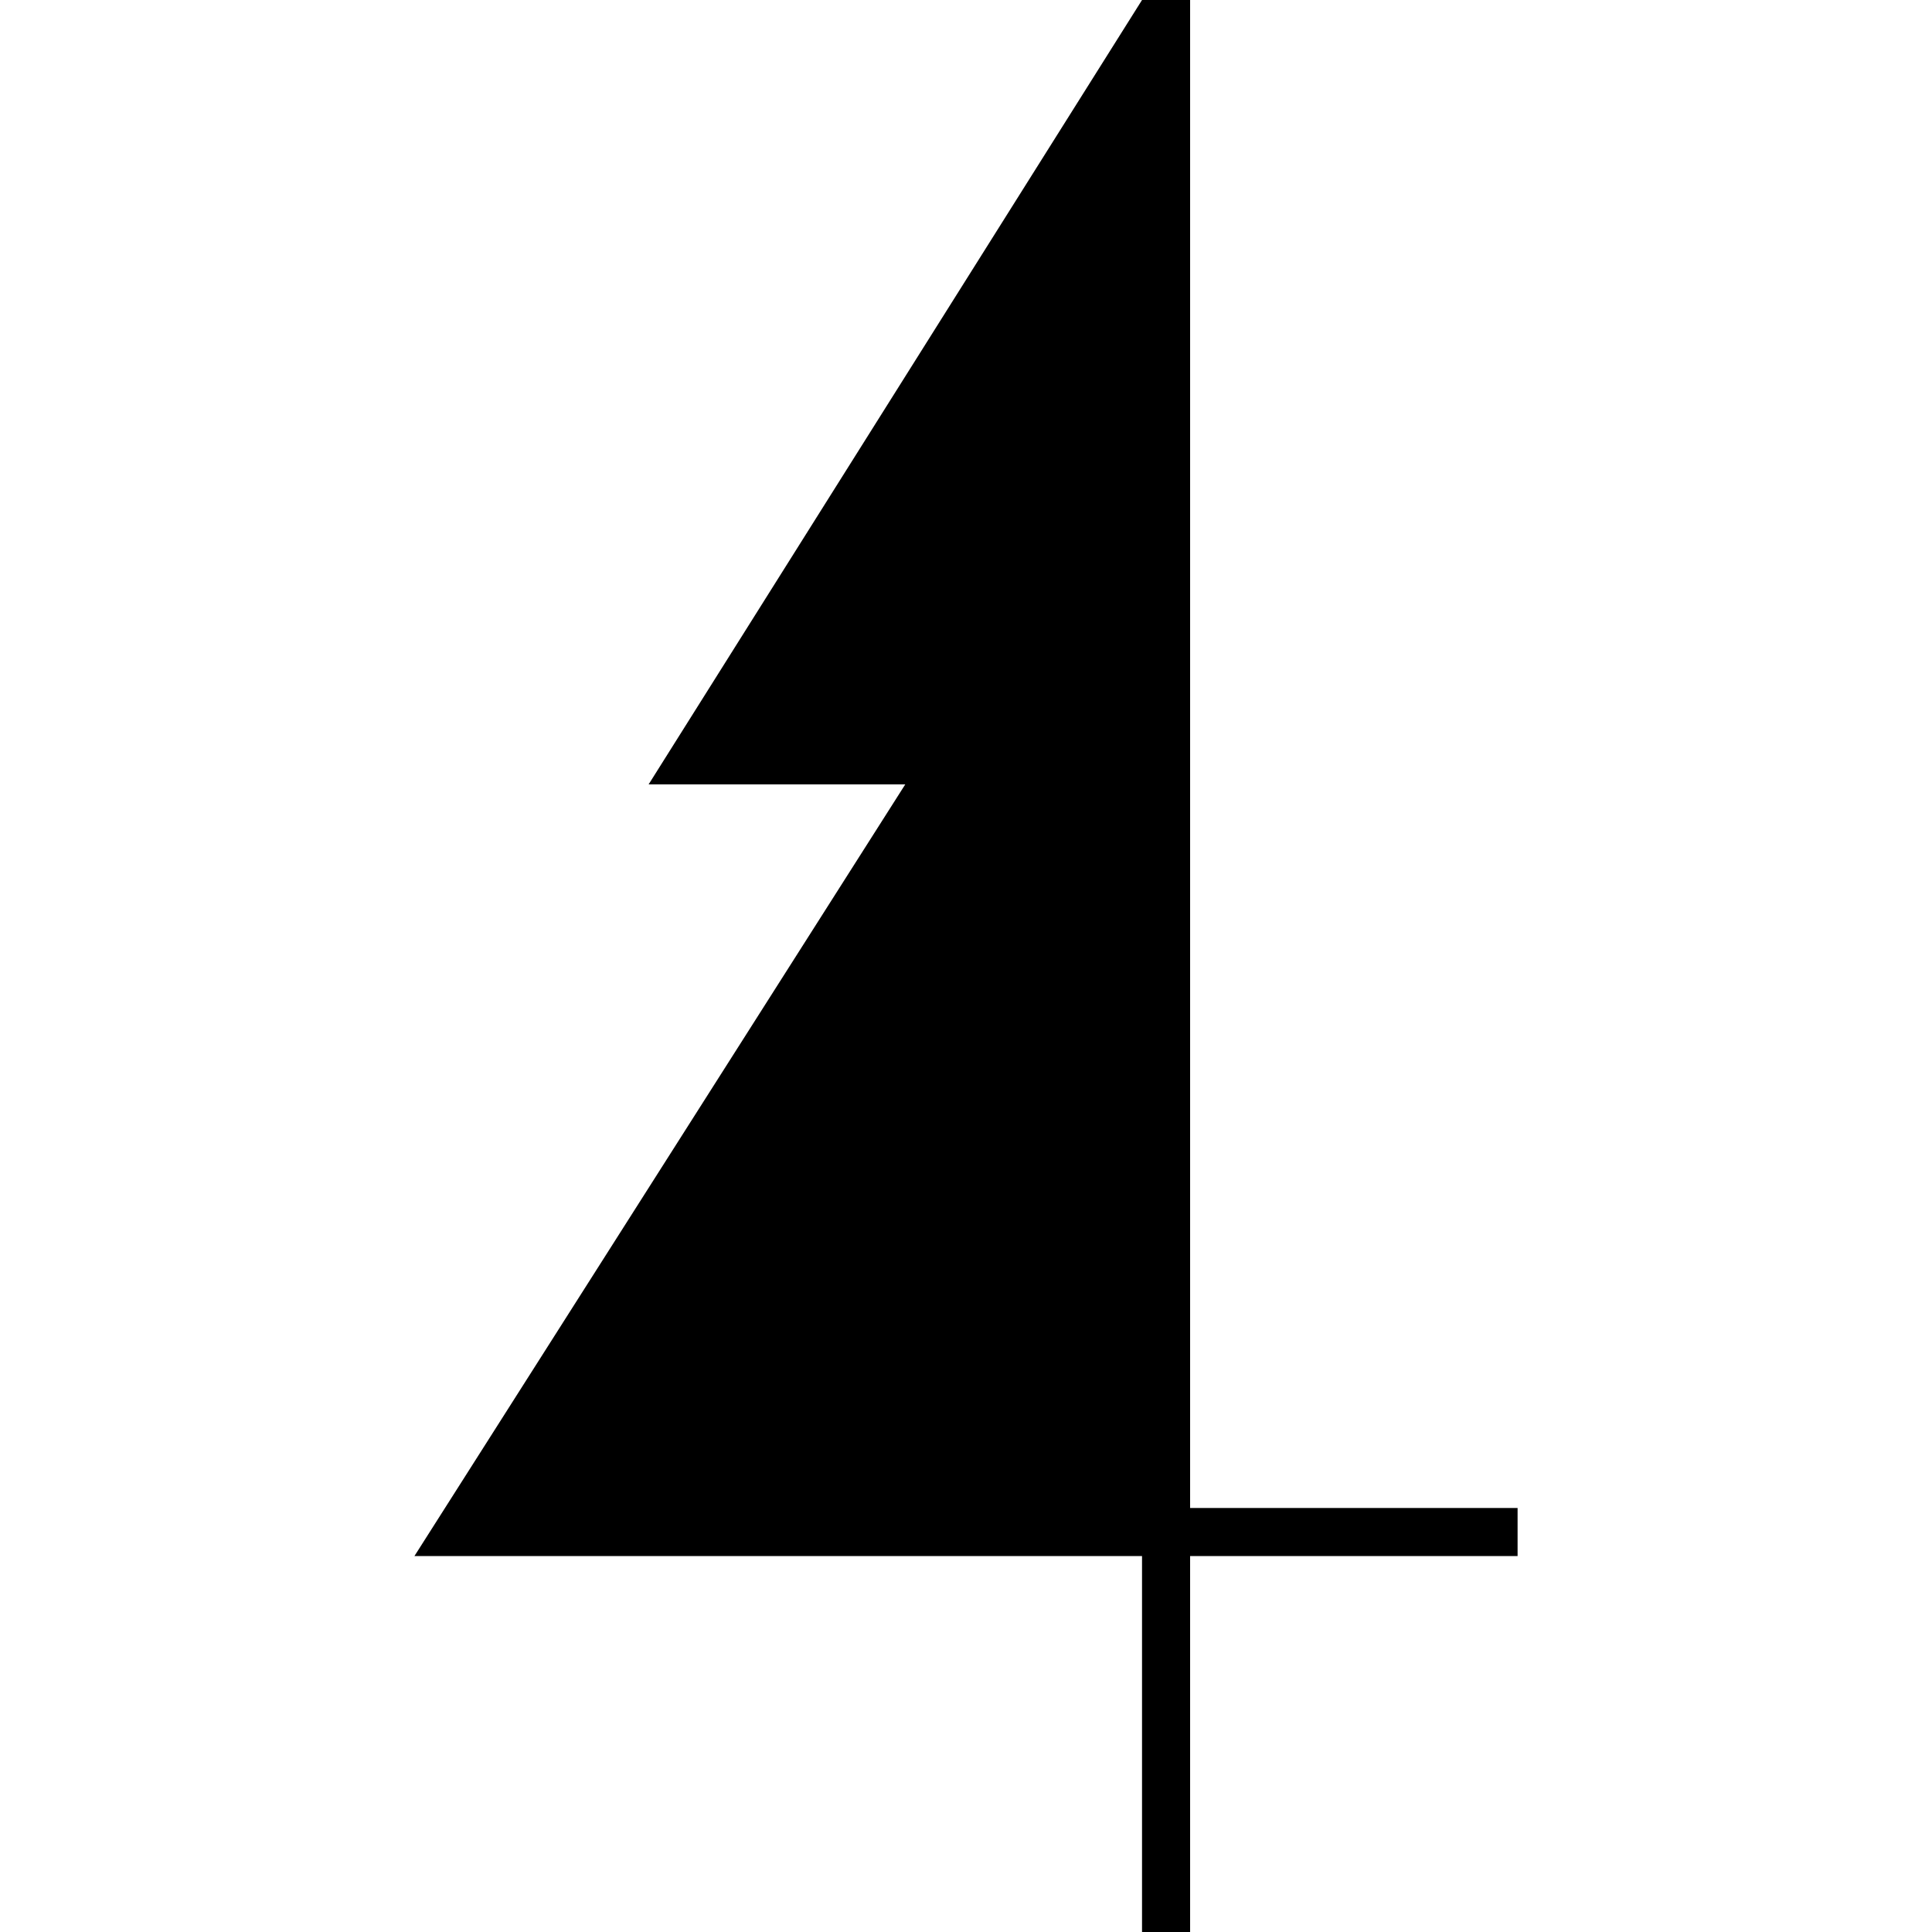
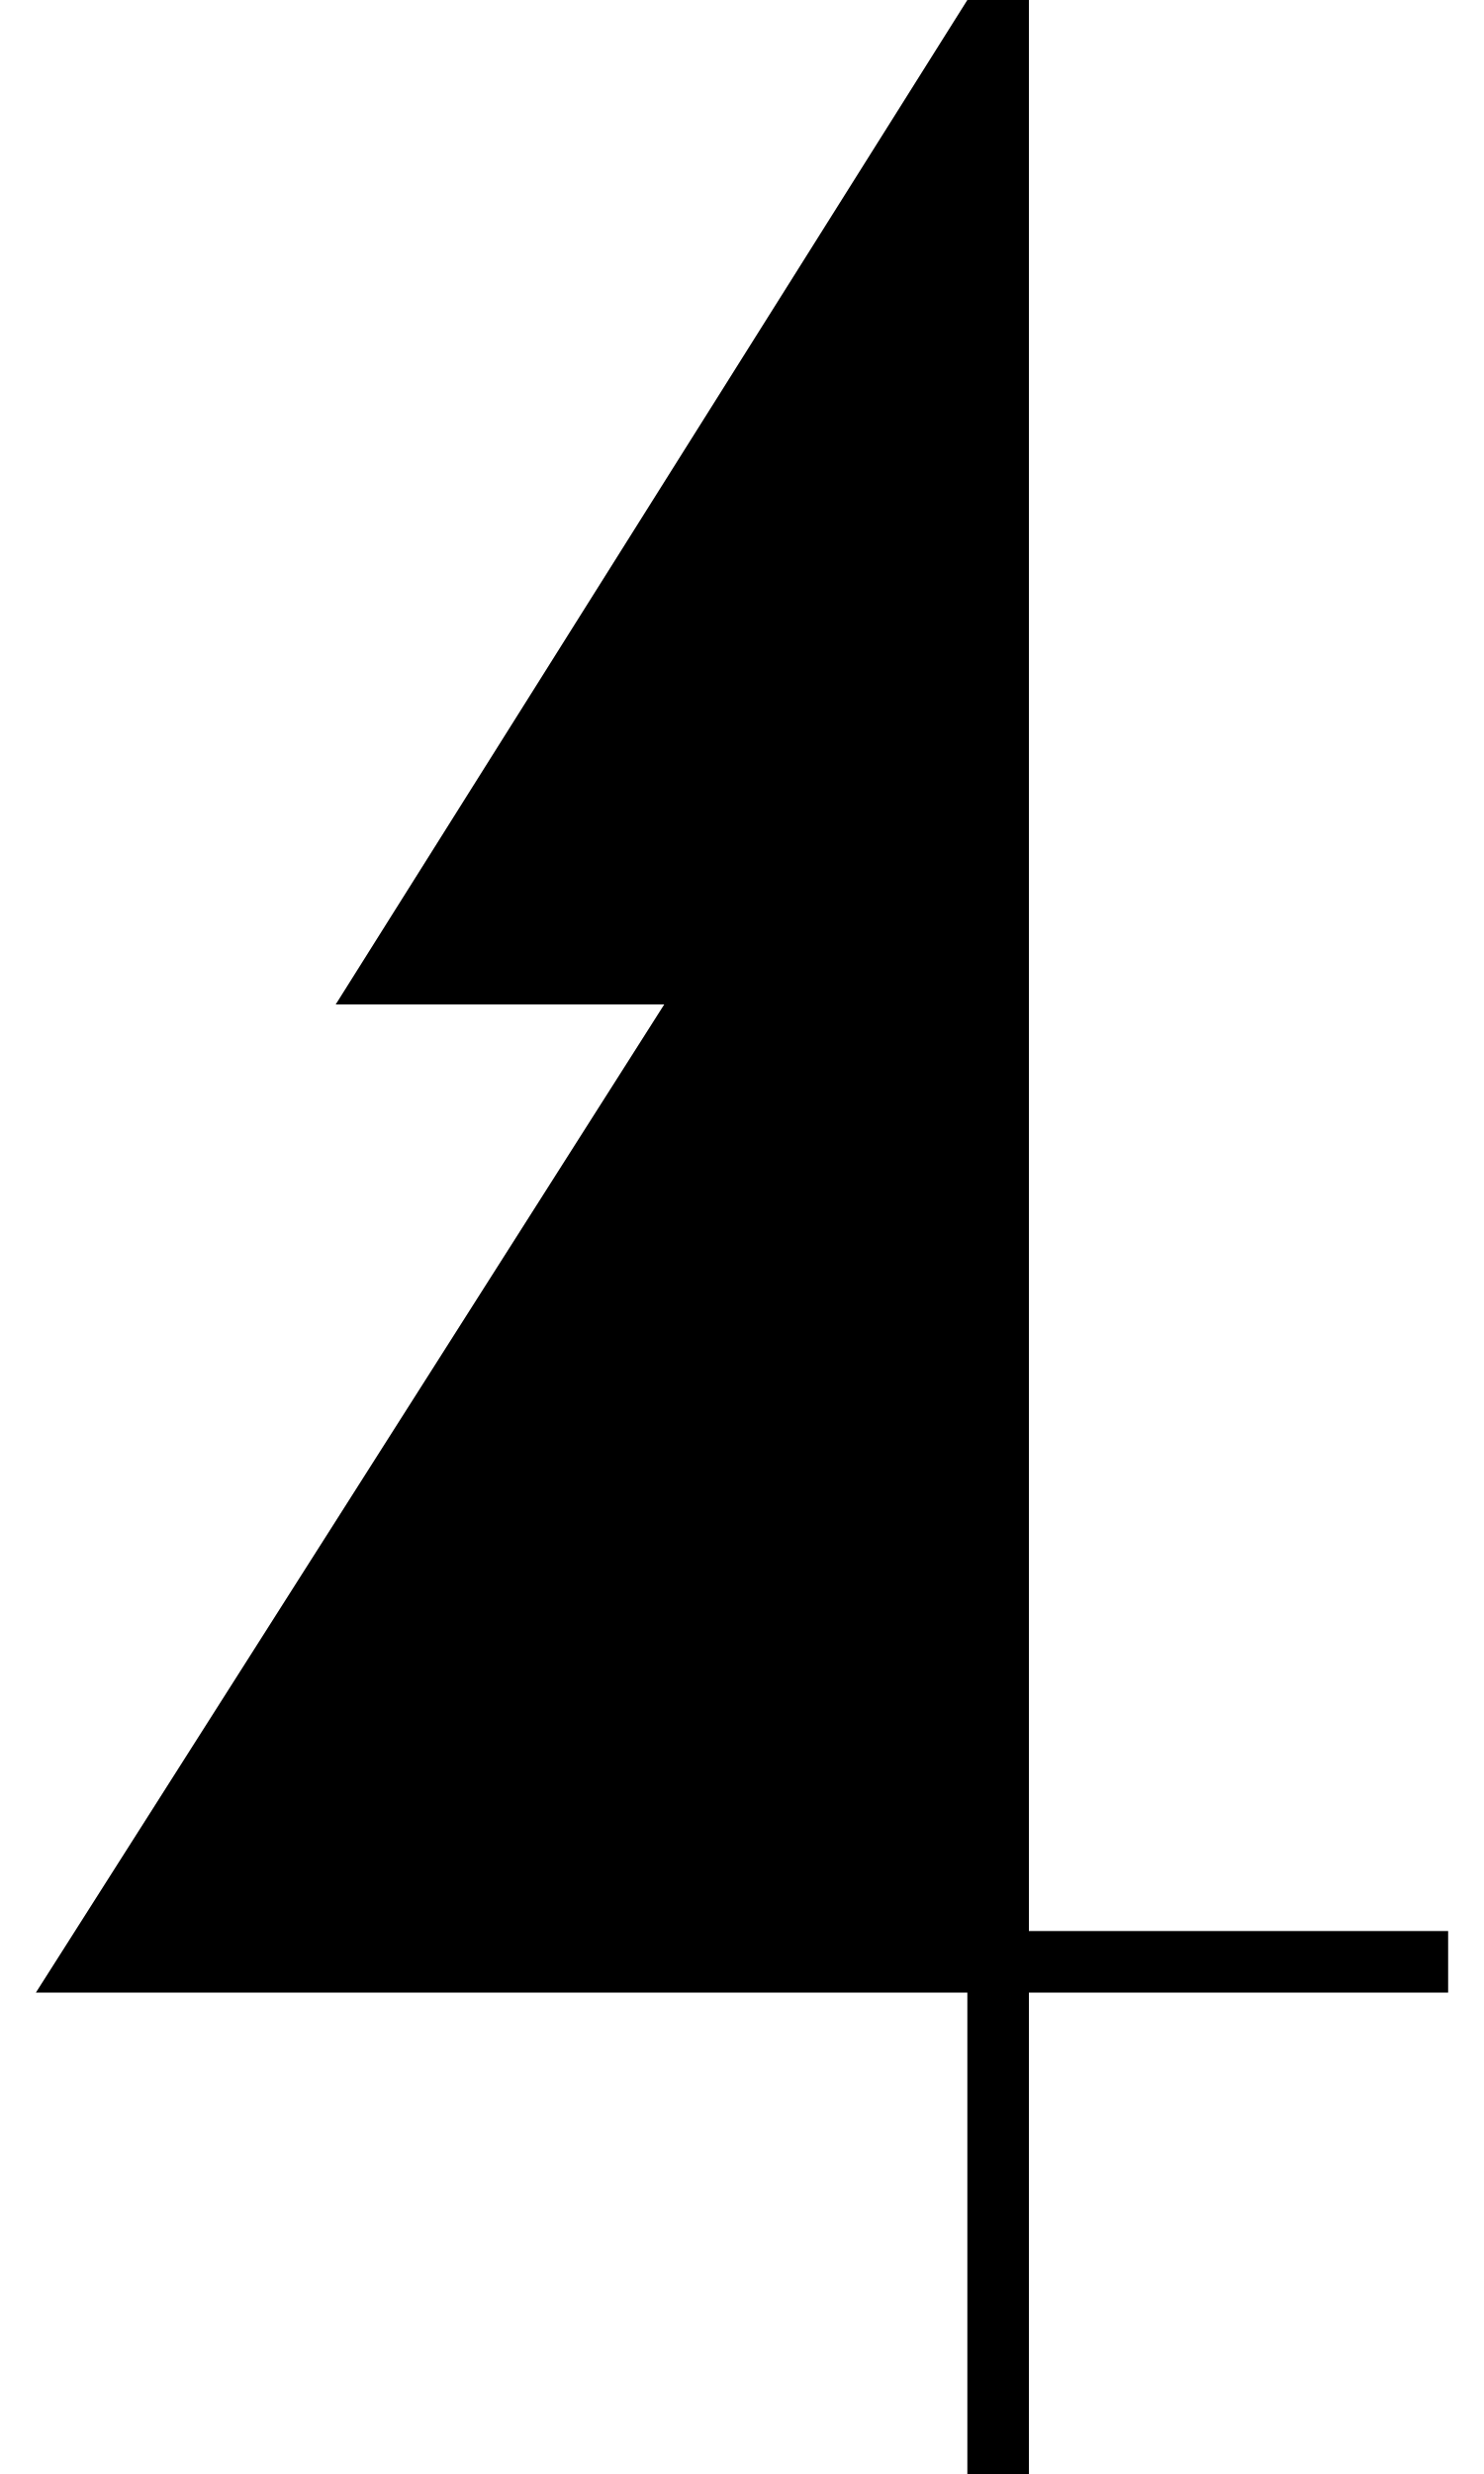
- <svg xmlns="http://www.w3.org/2000/svg" version="1.1" viewBox="0 0 100 100">
+ <svg xmlns="http://www.w3.org/2000/svg" version="1.1" viewBox="20 0 60 100">
  <polygon fill="currentColor" transform="matrix(.1870907 0 0 .1870907 -1.562208 -7.31524)" points="324.3 573.6 324.3 469.6 123 469.6 258.8 256.1 187.8 256.1 324.3 39.1 337.6 39.1 337.6 456.3 428.2 456.3 428.2 469.6 337.6 469.6 337.6 573.6" />
</svg>
